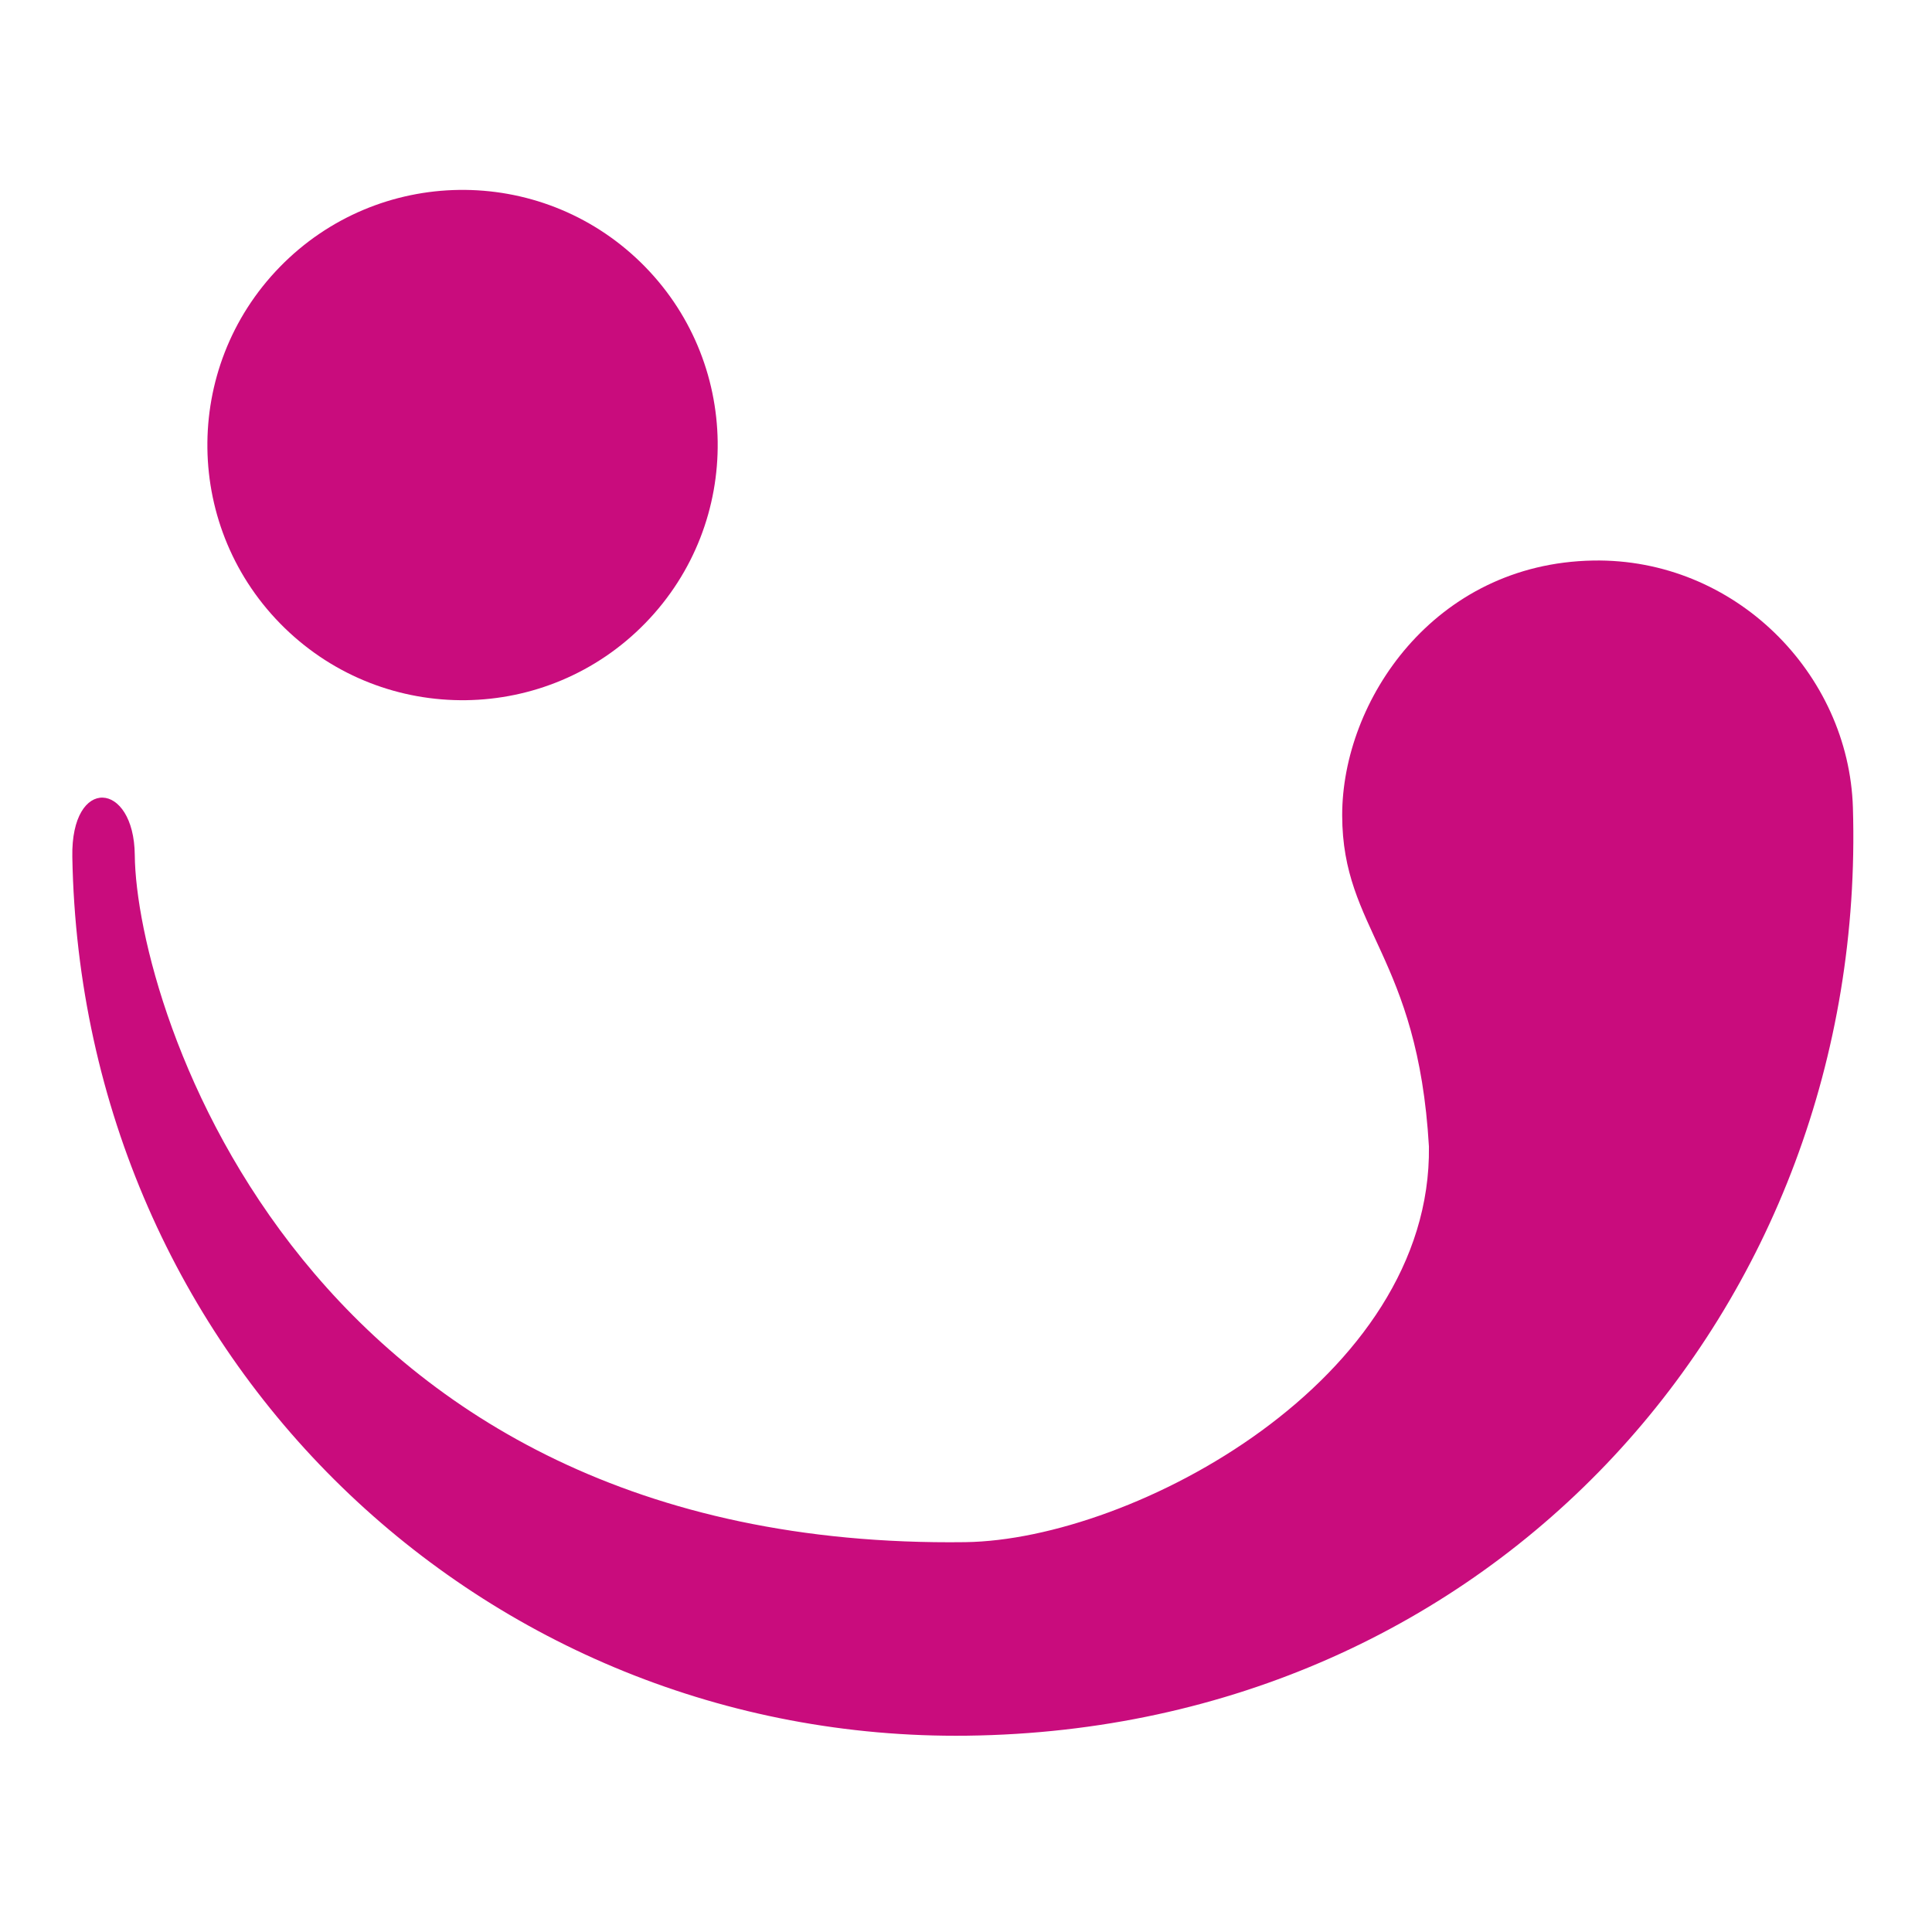
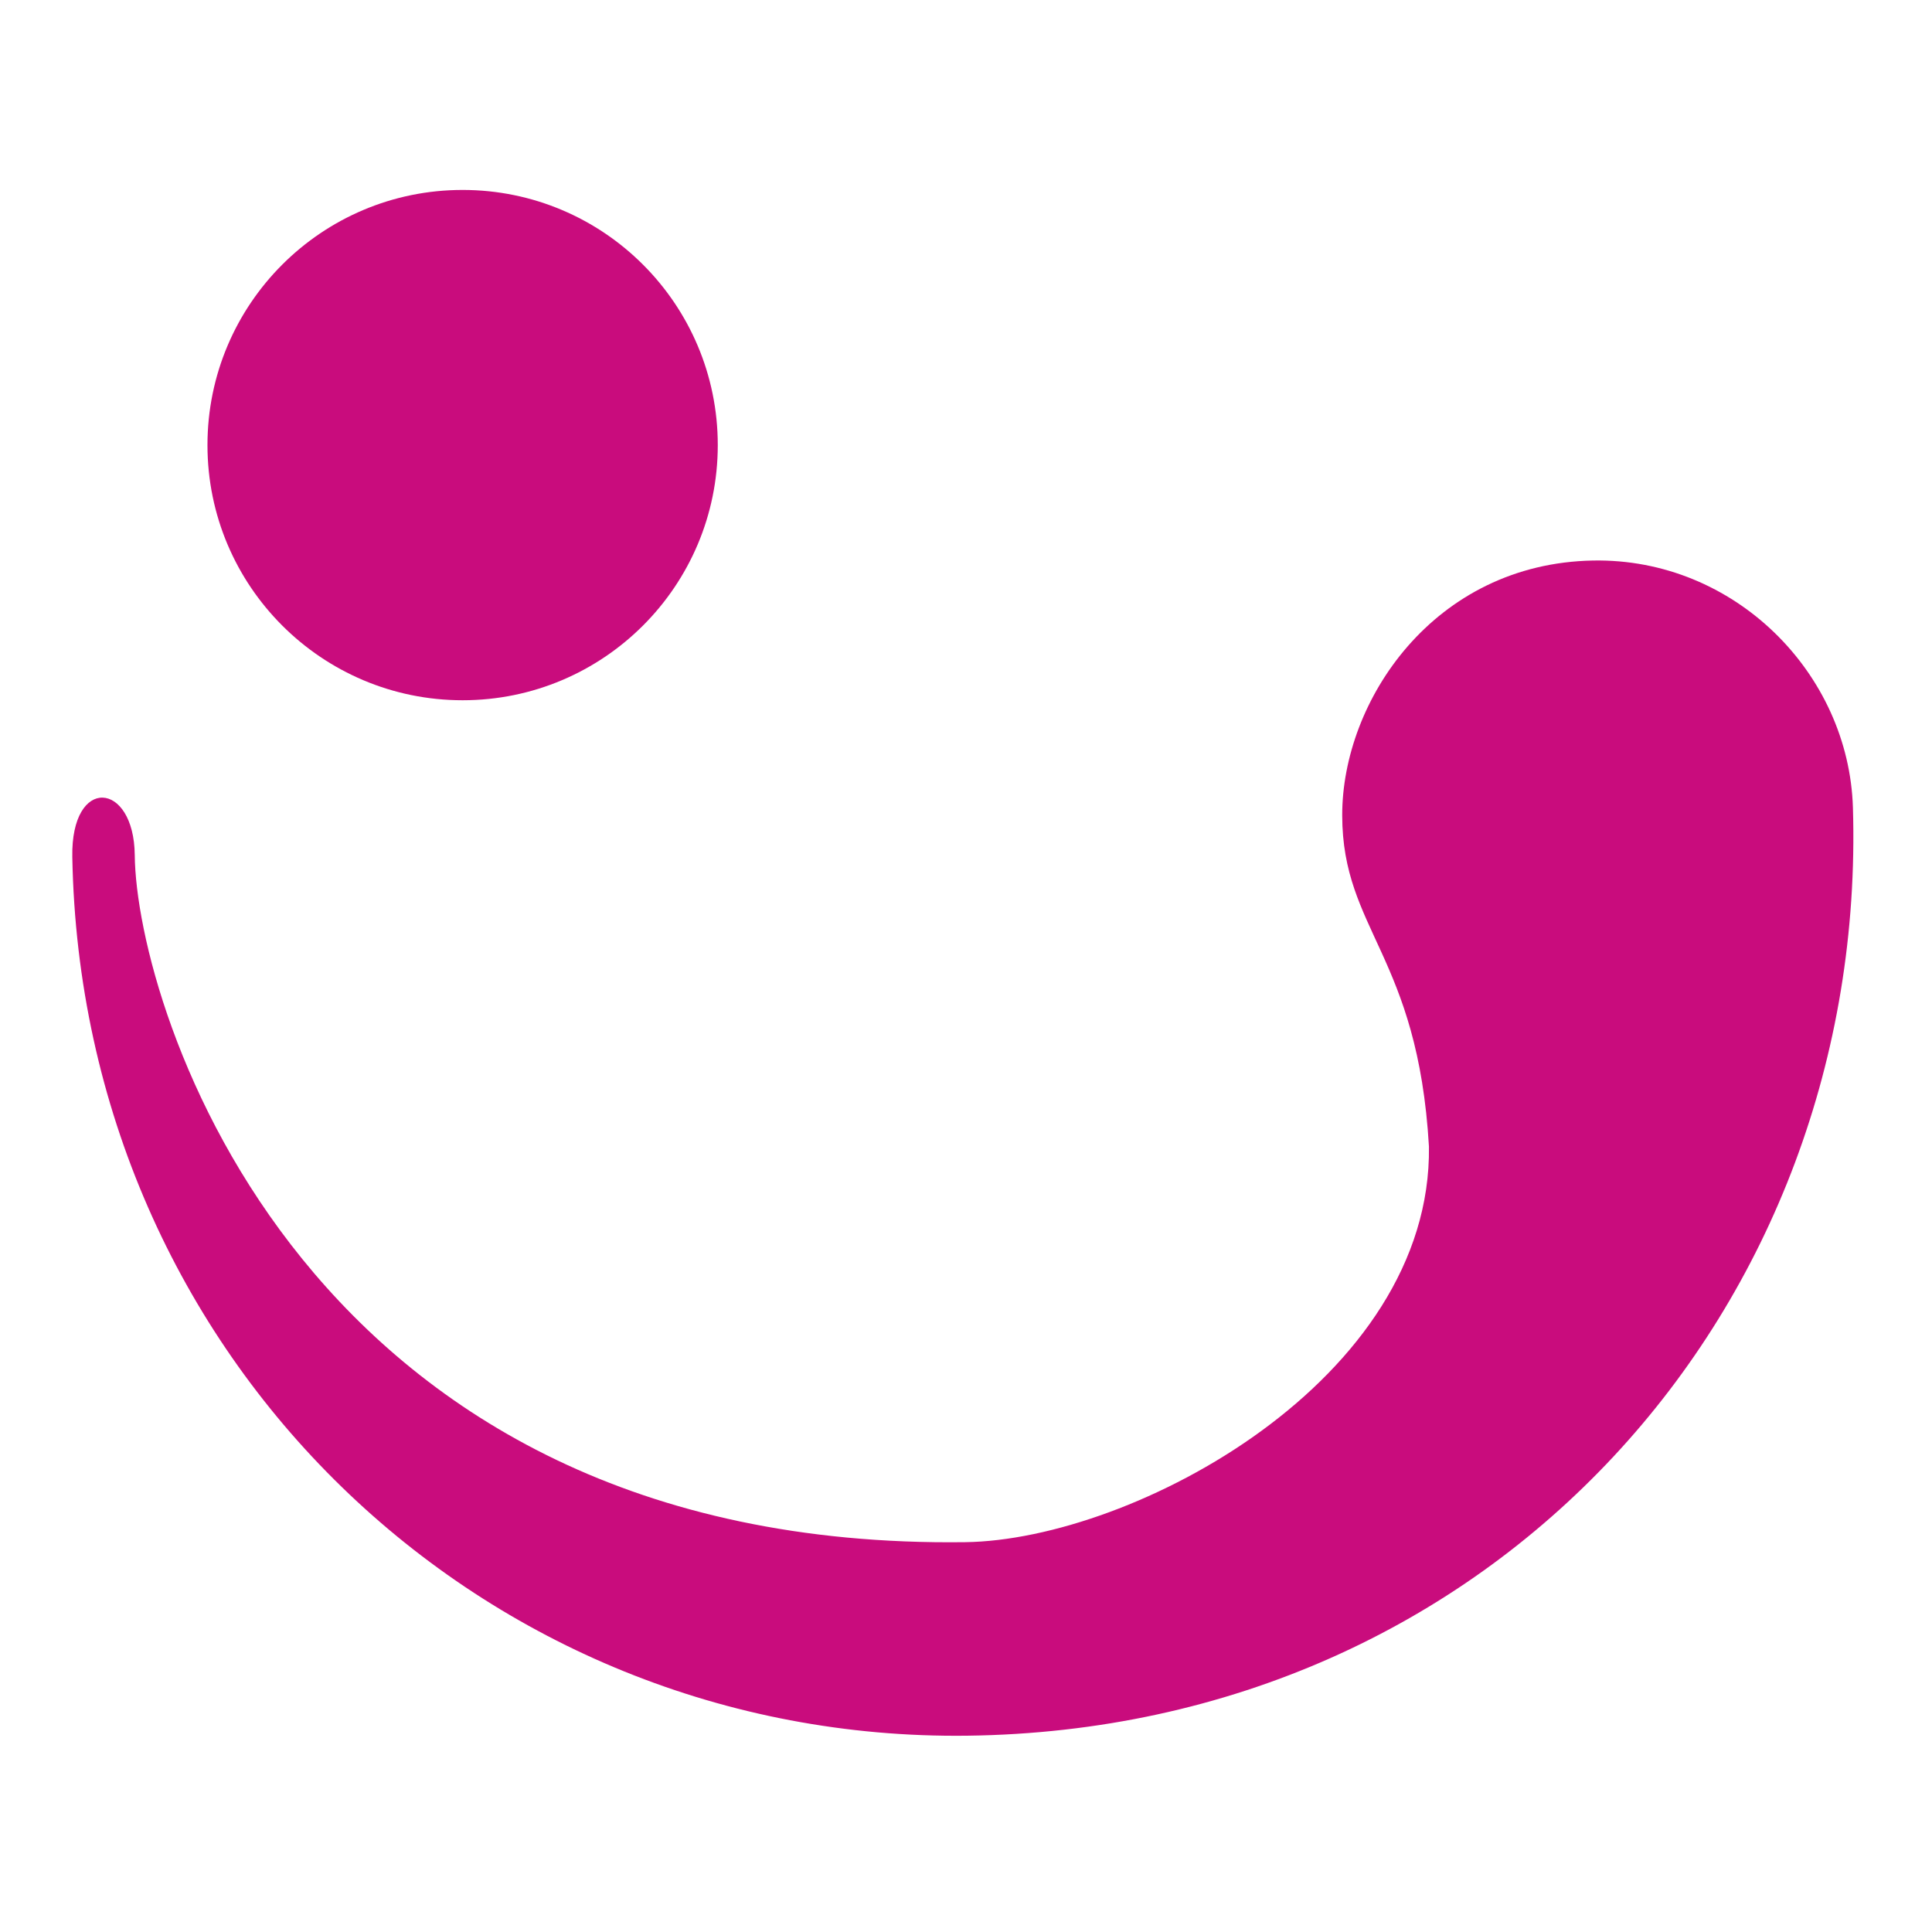
- <svg xmlns="http://www.w3.org/2000/svg" id="atome" width="100%" height="100%" viewBox="0 0 237 237" version="1.1" xml:space="preserve" style="fill-rule:evenodd;clip-rule:evenodd;stroke-linejoin:round;stroke-miterlimit:2;">
-   <g transform="matrix(0.0267056,0,0,0.0267056,18.6376,20.2376)">
-     <g id="shapePath1" transform="matrix(4.16667,0,0,4.16667,-377.307,105.632)">
-       <path d="M629.175,81.832C740.508,190.188 742.921,368.28 634.565,479.613C526.209,590.945 348.116,593.358 236.784,485.002C125.451,376.646 123.038,198.554 231.394,87.221C339.75,-24.111 517.843,-26.524 629.175,81.832Z" style="fill:rgb(201,12,125);" />
+ <svg xmlns="http://www.w3.org/2000/svg" version="1.1" width="237" height="237" xml:space="preserve" id="atomeCanvas">
+   <g id="atomeCanvas-group">
+     <g id="atomeCanvas-shapePath1">
+       <circle id="atomeCanvas-oval" stroke="none" fill="rgb(201, 12, 125)" cx="56.75" cy="54.6" r="31.3" />
    </g>
-     <g id="shapePath2" transform="matrix(4.16667,0,0,4.16667,-377.307,105.632)">
-       <path d="M1679.33,410.731C1503.98,413.882 1402.52,565.418 1402.72,691.803C1402.91,818.107 1486.13,846.234 1498.35,1056.78C1501.76,1313.32 1173.12,1490.47 987.025,1492.89C257.861,1502.39 73.275,904.061 71.639,735.381C70.841,653.675 1.164,647.648 2.788,737.449C12.787,1291.4 456.109,1712.79 989.247,1706.24C1570.67,1699.09 1982.31,1234 1965.76,683.236C1961.3,534.95 1835.31,407.931 1679.33,410.731Z" style="fill:rgb(201,12,125);" />
+     <g id="atomeCanvas-shapePath2">
+       <path id="atomeCanvas-bezier" fill-rule="evenodd" stroke="none" fill="rgb(201, 12, 125)" d="M 195.43,68.76 C 175.91,69.11 164.62,85.97 164.65,100.04 164.67,114.09 173.93,117.22 175.29,140.65 175.67,169.2 139.1,188.91 118.39,189.18 37.25,190.23 16.71,123.66 16.53,104.89 16.44,95.8 8.69,95.12 8.87,105.12 9.98,166.76 59.31,213.65 118.64,212.92 183.34,212.12 229.14,160.37 227.3,99.08 226.8,82.58 212.78,68.45 195.43,68.76 Z M 195.43,68.76" />
    </g>
  </g>
</svg>
